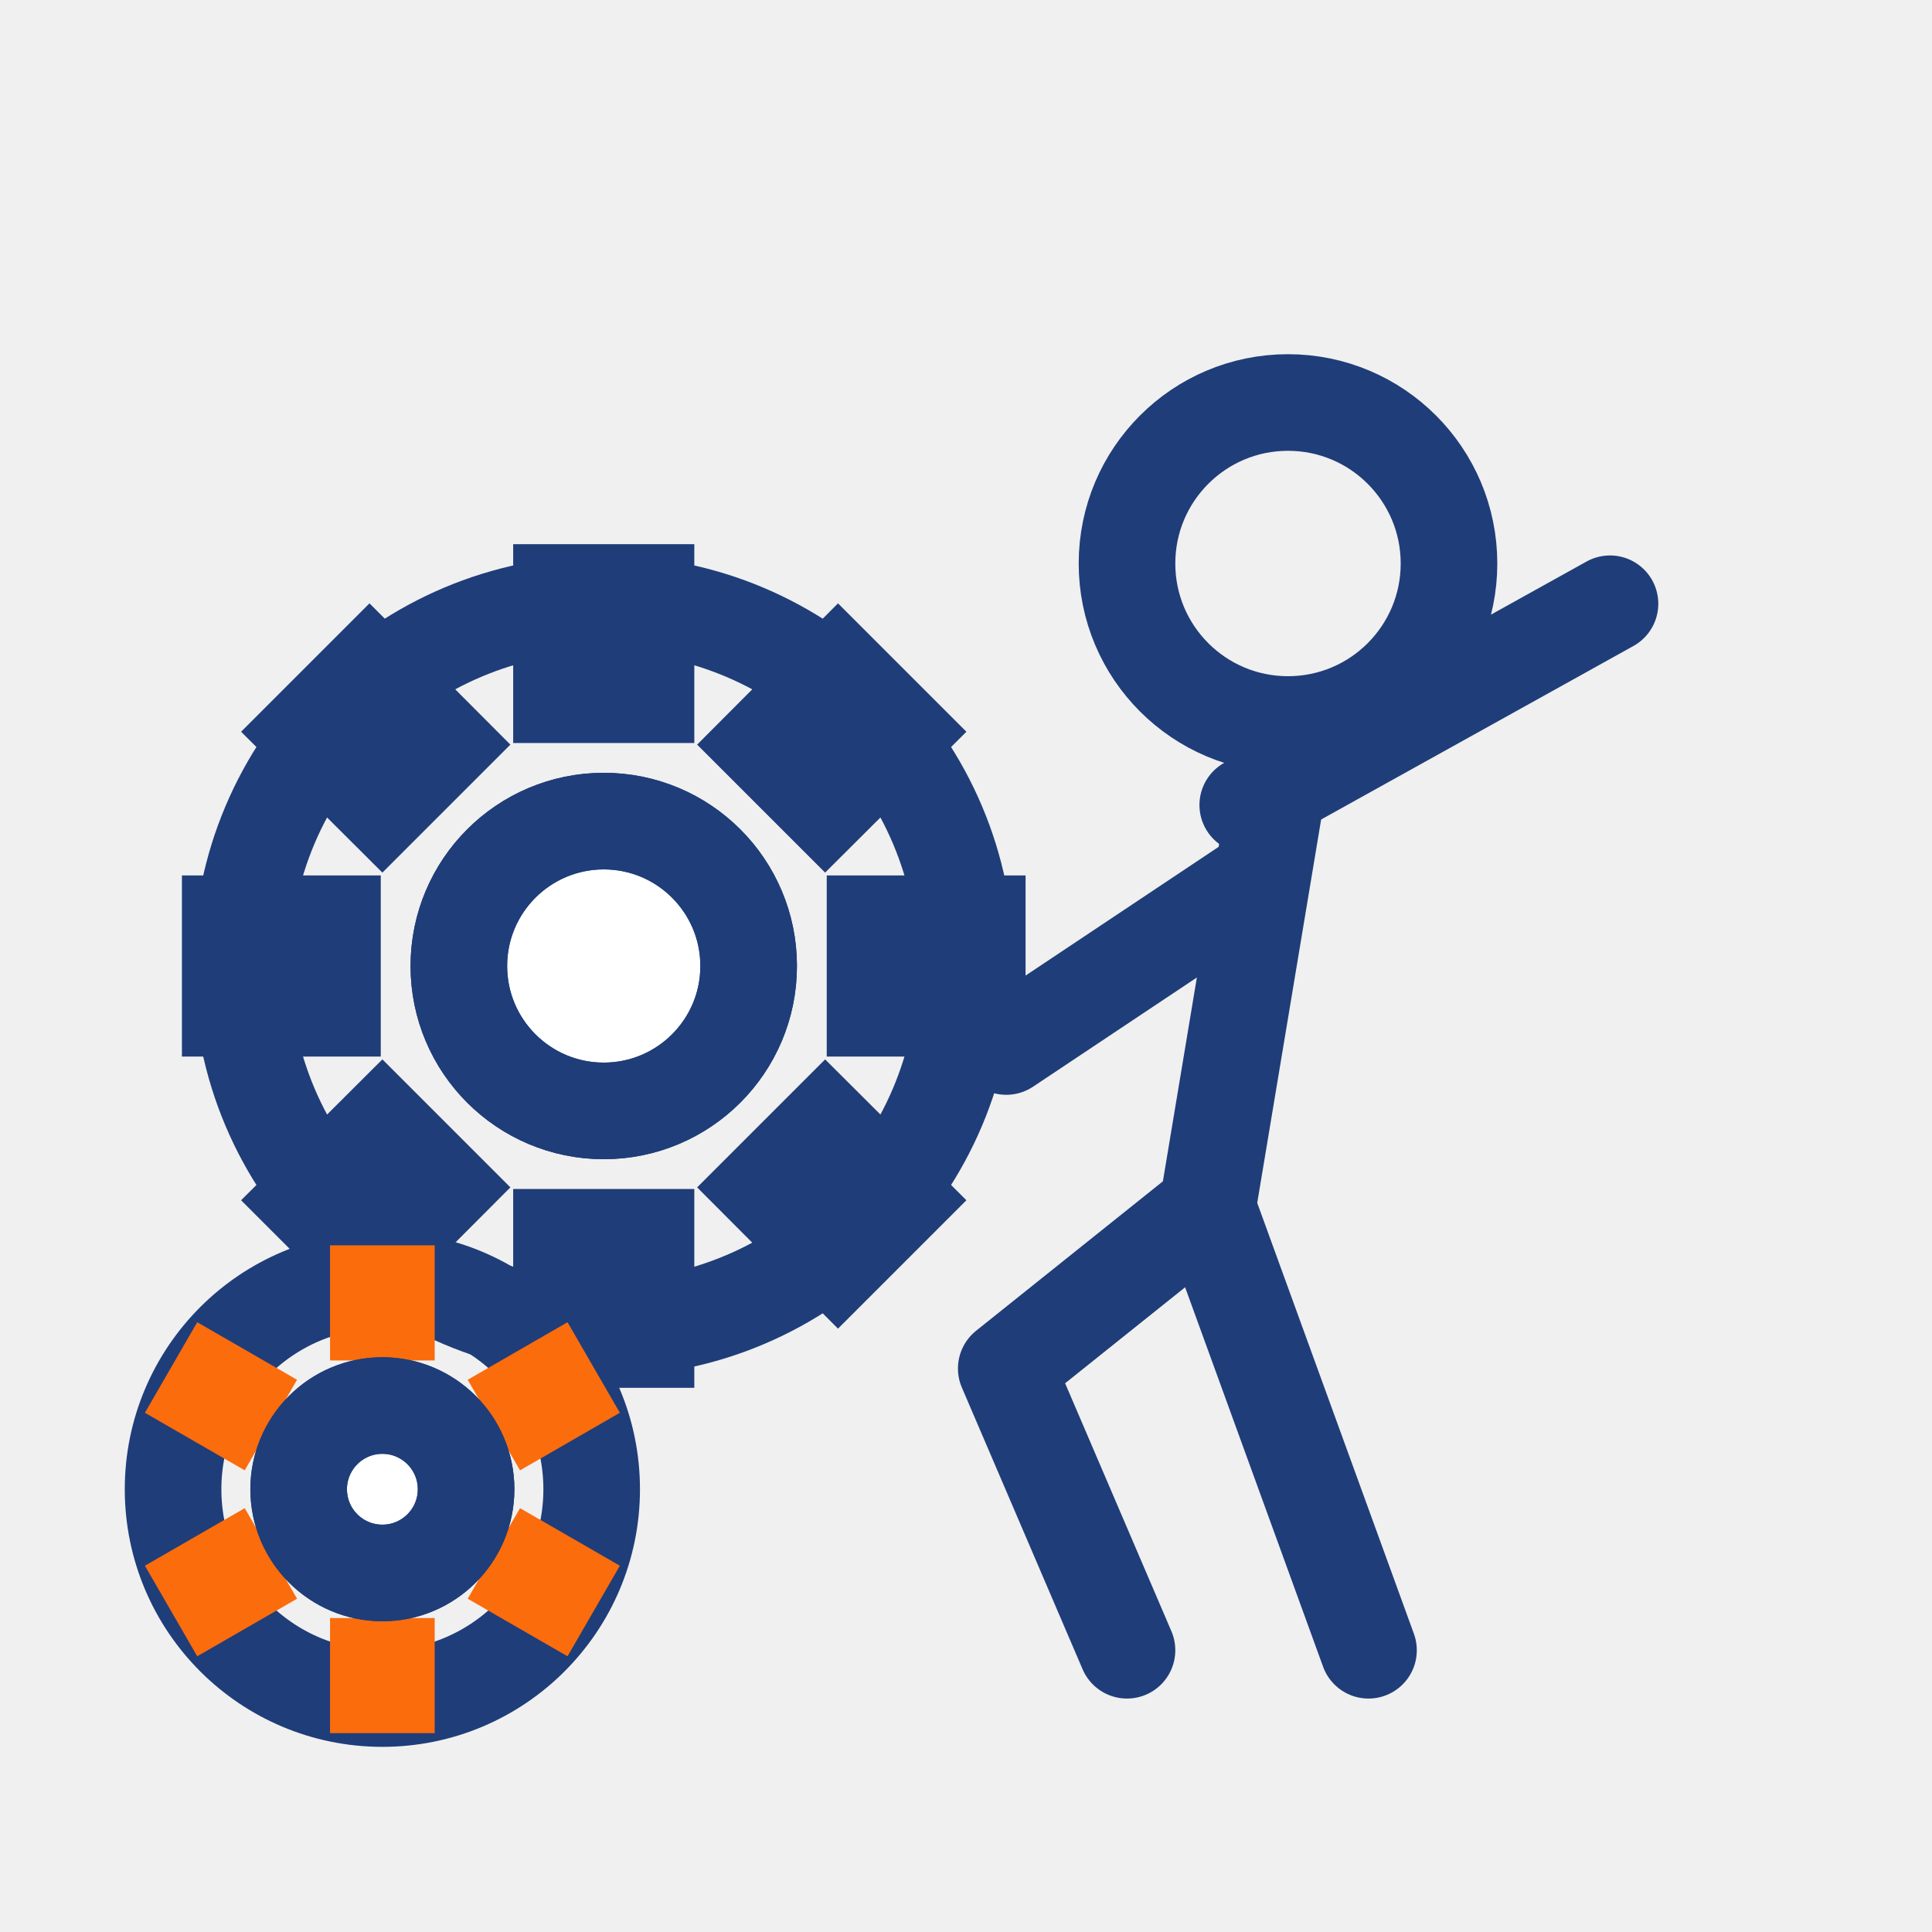
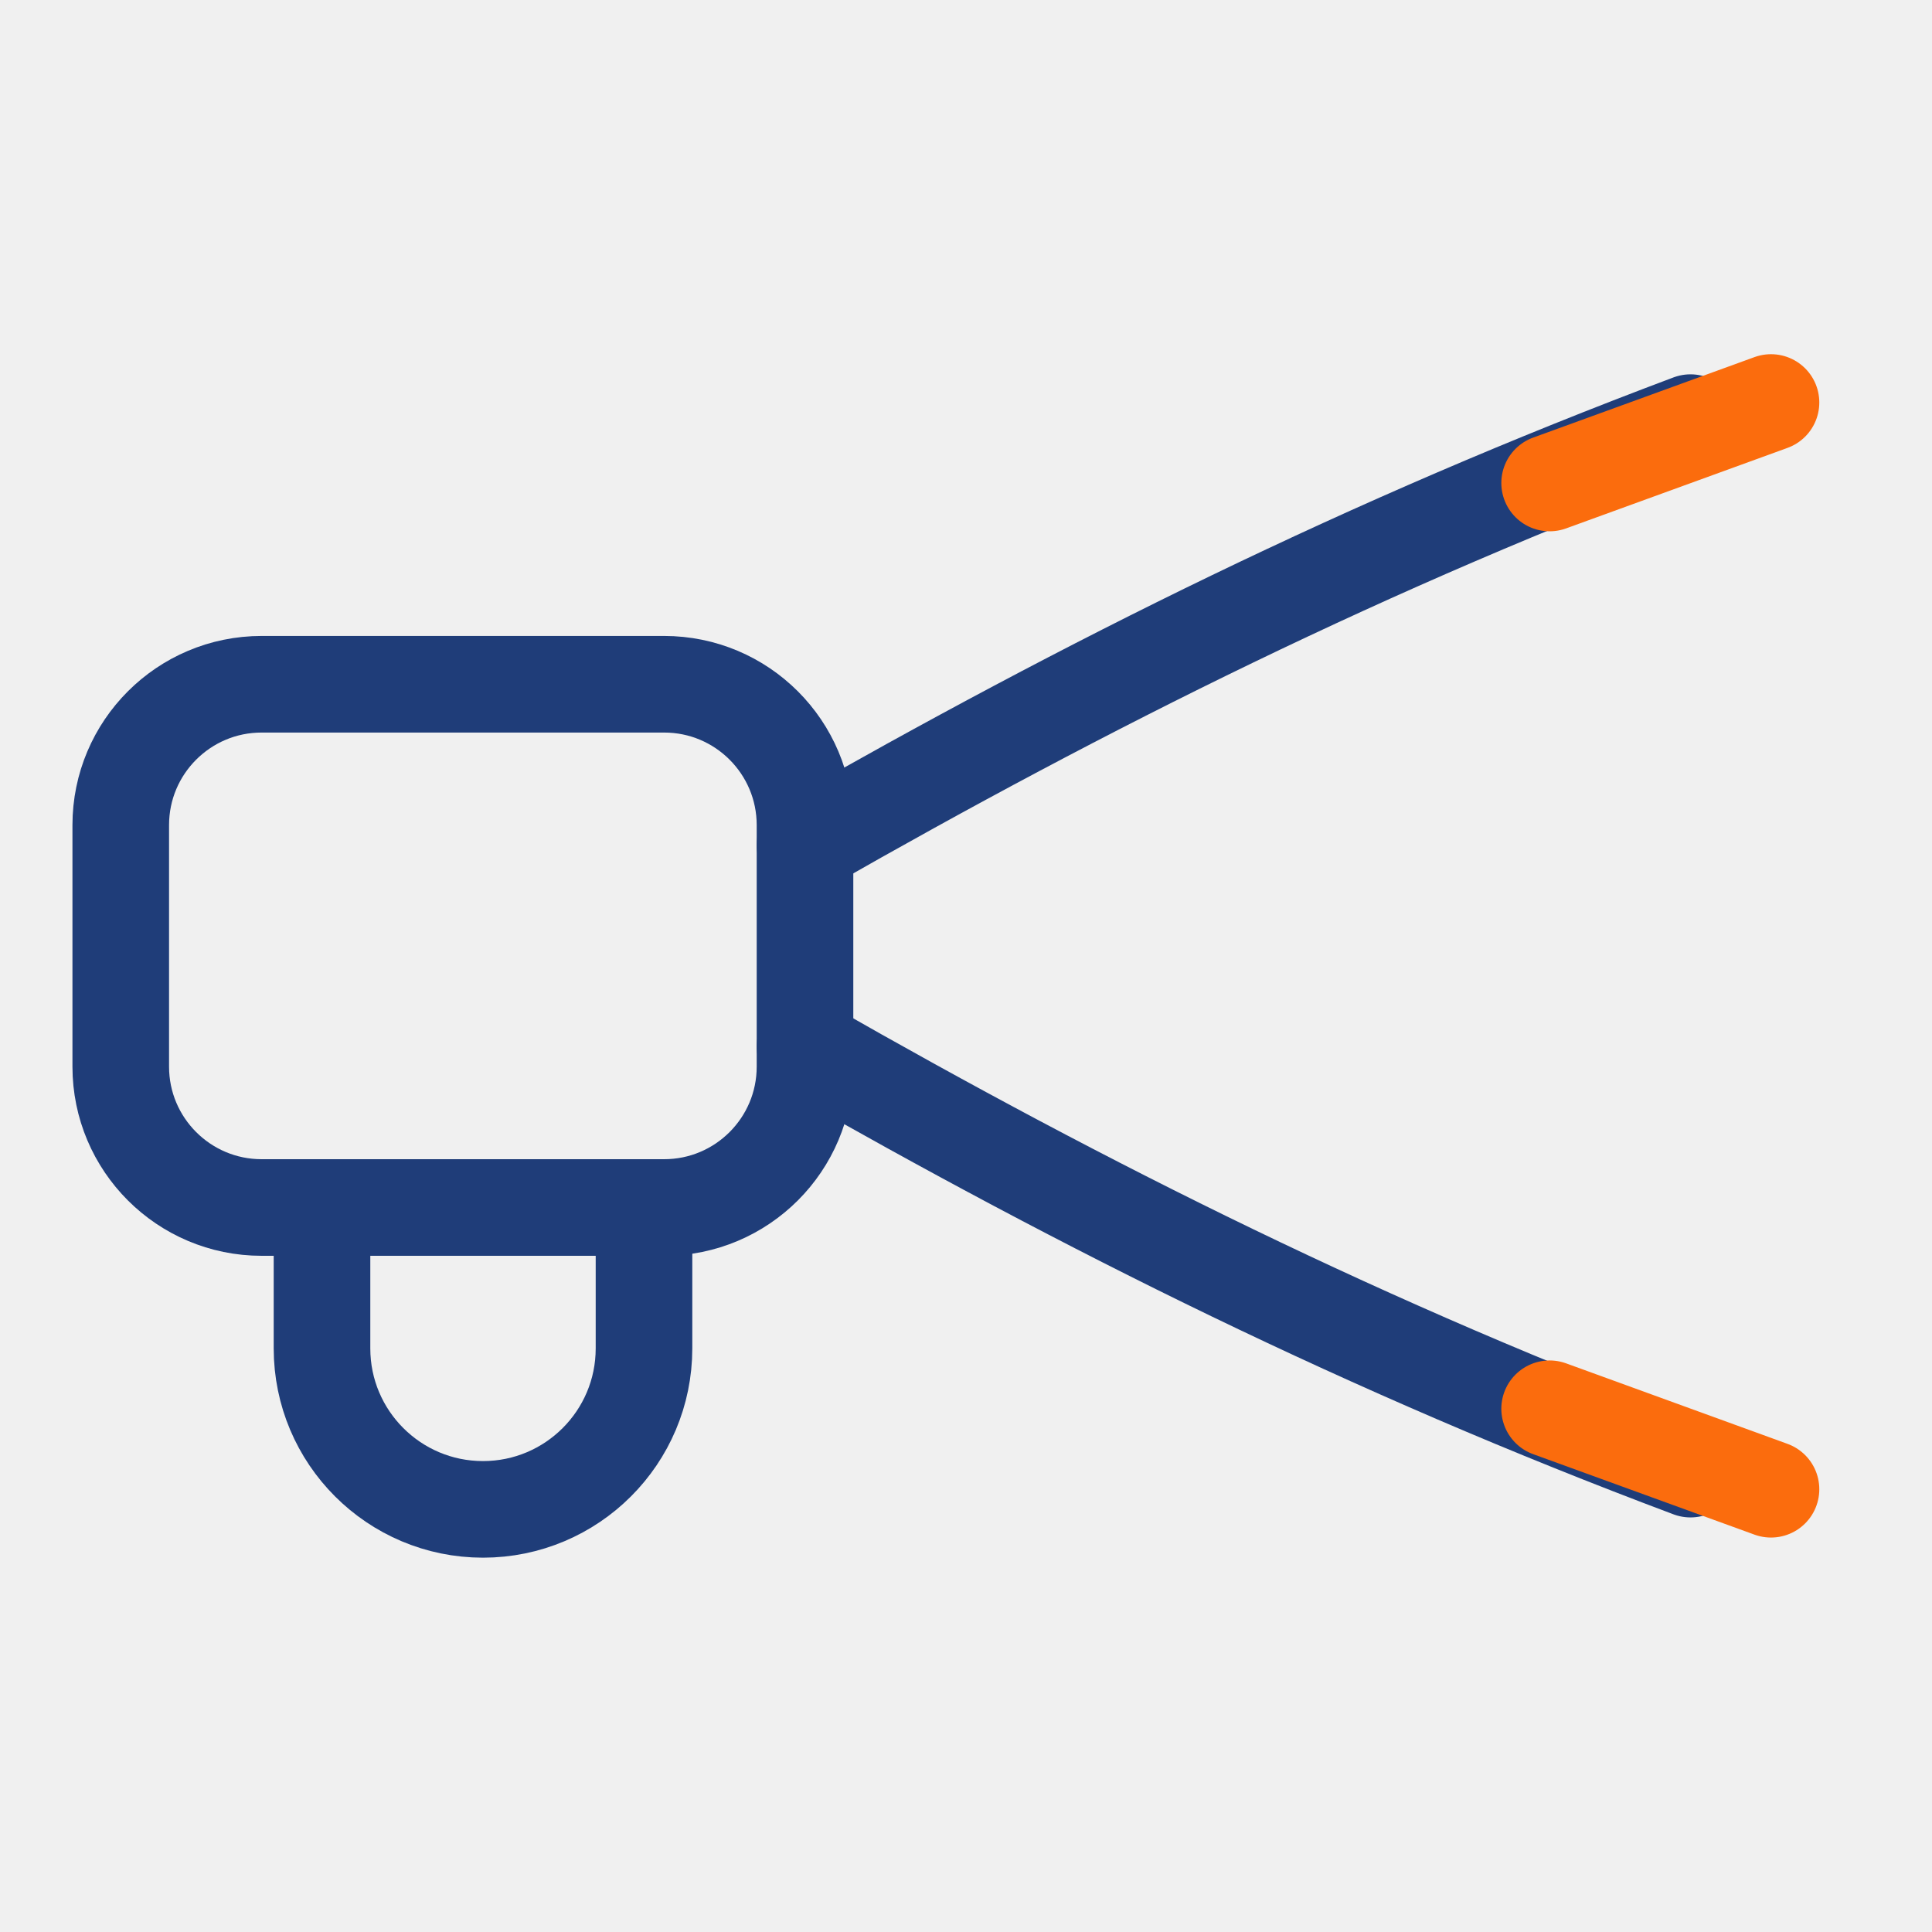
<svg xmlns="http://www.w3.org/2000/svg" width="70" height="70" viewBox="0 0 48 48" fill="none">
  <g stroke="#1f3d79" stroke-width="2.4" stroke-linecap="round" stroke-linejoin="round" fill="none" class="icon-stroke">
-     <circle cx="15" cy="24" r="9" />
-     <polygon points="12.75,13.52 17.25,13.52 17.25,18.46 12.75,18.46" fill="#1f3d79" class="icon-fill" stroke="none" />
-     <polygon points="20.82,14.99 24.01,18.18 20.50,21.68 17.32,18.50" fill="#1f3d79" class="icon-fill" stroke="none" />
-     <polygon points="25.48,21.75 25.48,26.25 20.54,26.25 20.54,21.75" fill="#1f3d79" class="icon-fill" stroke="none" />
-     <polygon points="24.01,29.82 20.82,33.01 17.32,29.50 20.50,26.32" fill="#1f3d79" class="icon-fill" stroke="none" />
-     <polygon points="17.25,34.48 12.75,34.48 12.75,29.54 17.25,29.54" fill="#1f3d79" class="icon-fill" stroke="none" />
-     <polygon points="9.18,33.01 5.99,29.82 9.50,26.32 12.68,29.50" fill="#1f3d79" class="icon-fill" stroke="none" />
-     <polygon points="4.52,26.25 4.52,21.75 9.46,21.75 9.46,26.25" fill="#1f3d79" class="icon-fill" stroke="none" />
-     <polygon points="5.99,18.18 9.18,14.99 12.68,18.50 9.50,21.68" fill="#1f3d79" class="icon-fill" stroke="none" />
-     <circle cx="15" cy="24" r="3.6" fill="#ffffff" />
-     <circle cx="15" cy="24" r="3.6" />
-     <circle cx="9.5" cy="37" r="5.2" />
-     <polygon points="8.20,30.94 10.80,30.94 10.80,33.80 8.20,33.80" fill="#fb6c0d" class="icon-accent" stroke="none" />
-     <polygon points="14.10,32.85 15.40,35.10 12.92,36.53 11.62,34.28" fill="#fb6c0d" class="icon-accent" stroke="none" />
-     <polygon points="15.40,38.90 14.10,41.15 11.62,39.72 12.92,37.47" fill="#fb6c0d" class="icon-accent" stroke="none" />
-     <polygon points="10.80,43.06 8.20,43.06 8.20,40.20 10.80,40.20" fill="#fb6c0d" class="icon-accent" stroke="none" />
-     <polygon points="4.90,41.15 3.60,38.90 6.08,37.47 7.38,39.72" fill="#fb6c0d" class="icon-accent" stroke="none" />
-     <polygon points="3.60,35.10 4.90,32.85 7.38,34.28 6.08,36.53" fill="#fb6c0d" class="icon-accent" stroke="none" />
-     <circle cx="9.5" cy="37" r="2.08" fill="#ffffff" />
-     <circle cx="9.5" cy="37" r="2.08" />
-     <circle cx="32" cy="14" r="4" />
-     <path d="M32 18 L30 30" />
-     <path d="M31 20 L40 15" />
-     <path d="M31 22 L25 26" />
-     <path d="M30 30 L34 41" />
-     <path d="M30 30 L25 34 L28 41" />
+     <rect x="3" y="17" width="17" height="13" rx="3.5" />
+     <path d="M8 30 v3.5 a4 4 0 0 0 8 0 V30" />
+     <path d="M20 21 C27 17 34 13.5 42 10.5" />
+     <path d="M20 26 C27 30 34 33.5 42 36.5" />
+     <path d="M38.5 12 L44 10 M38.5 35 L44 37" stroke="#fb6c0d" class="icon-accent-stroke" />
  </g>
</svg>
